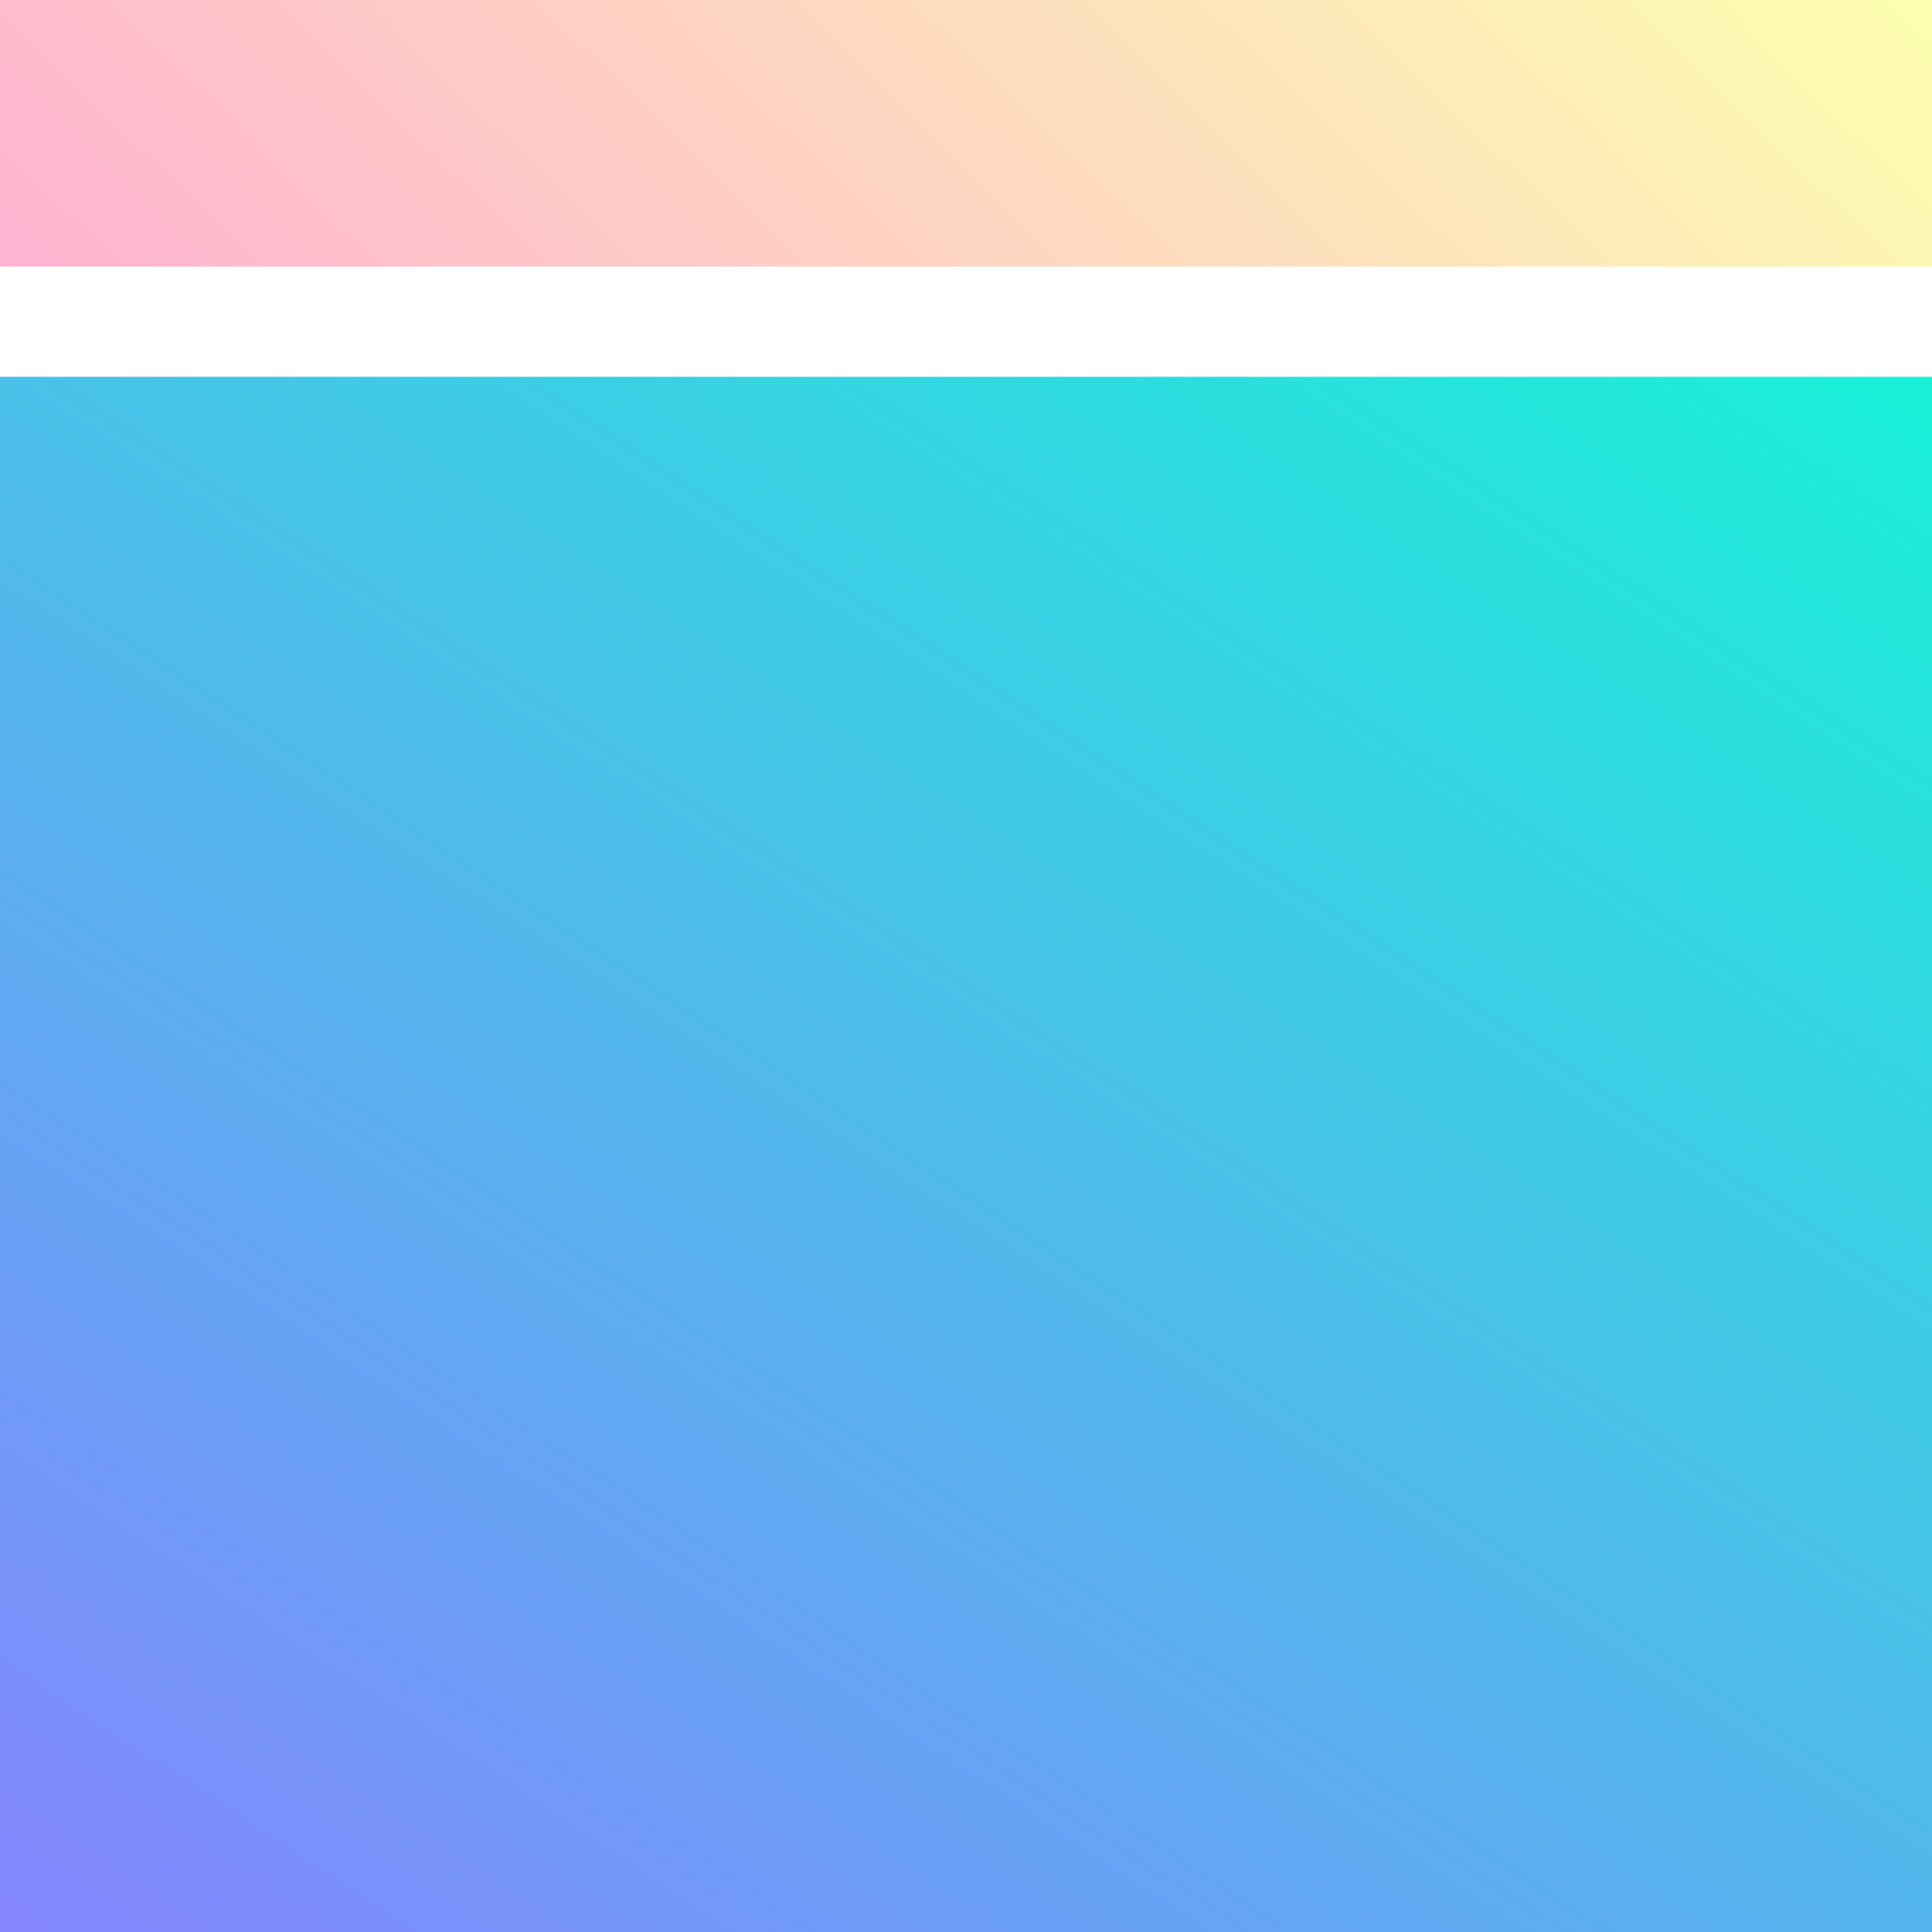
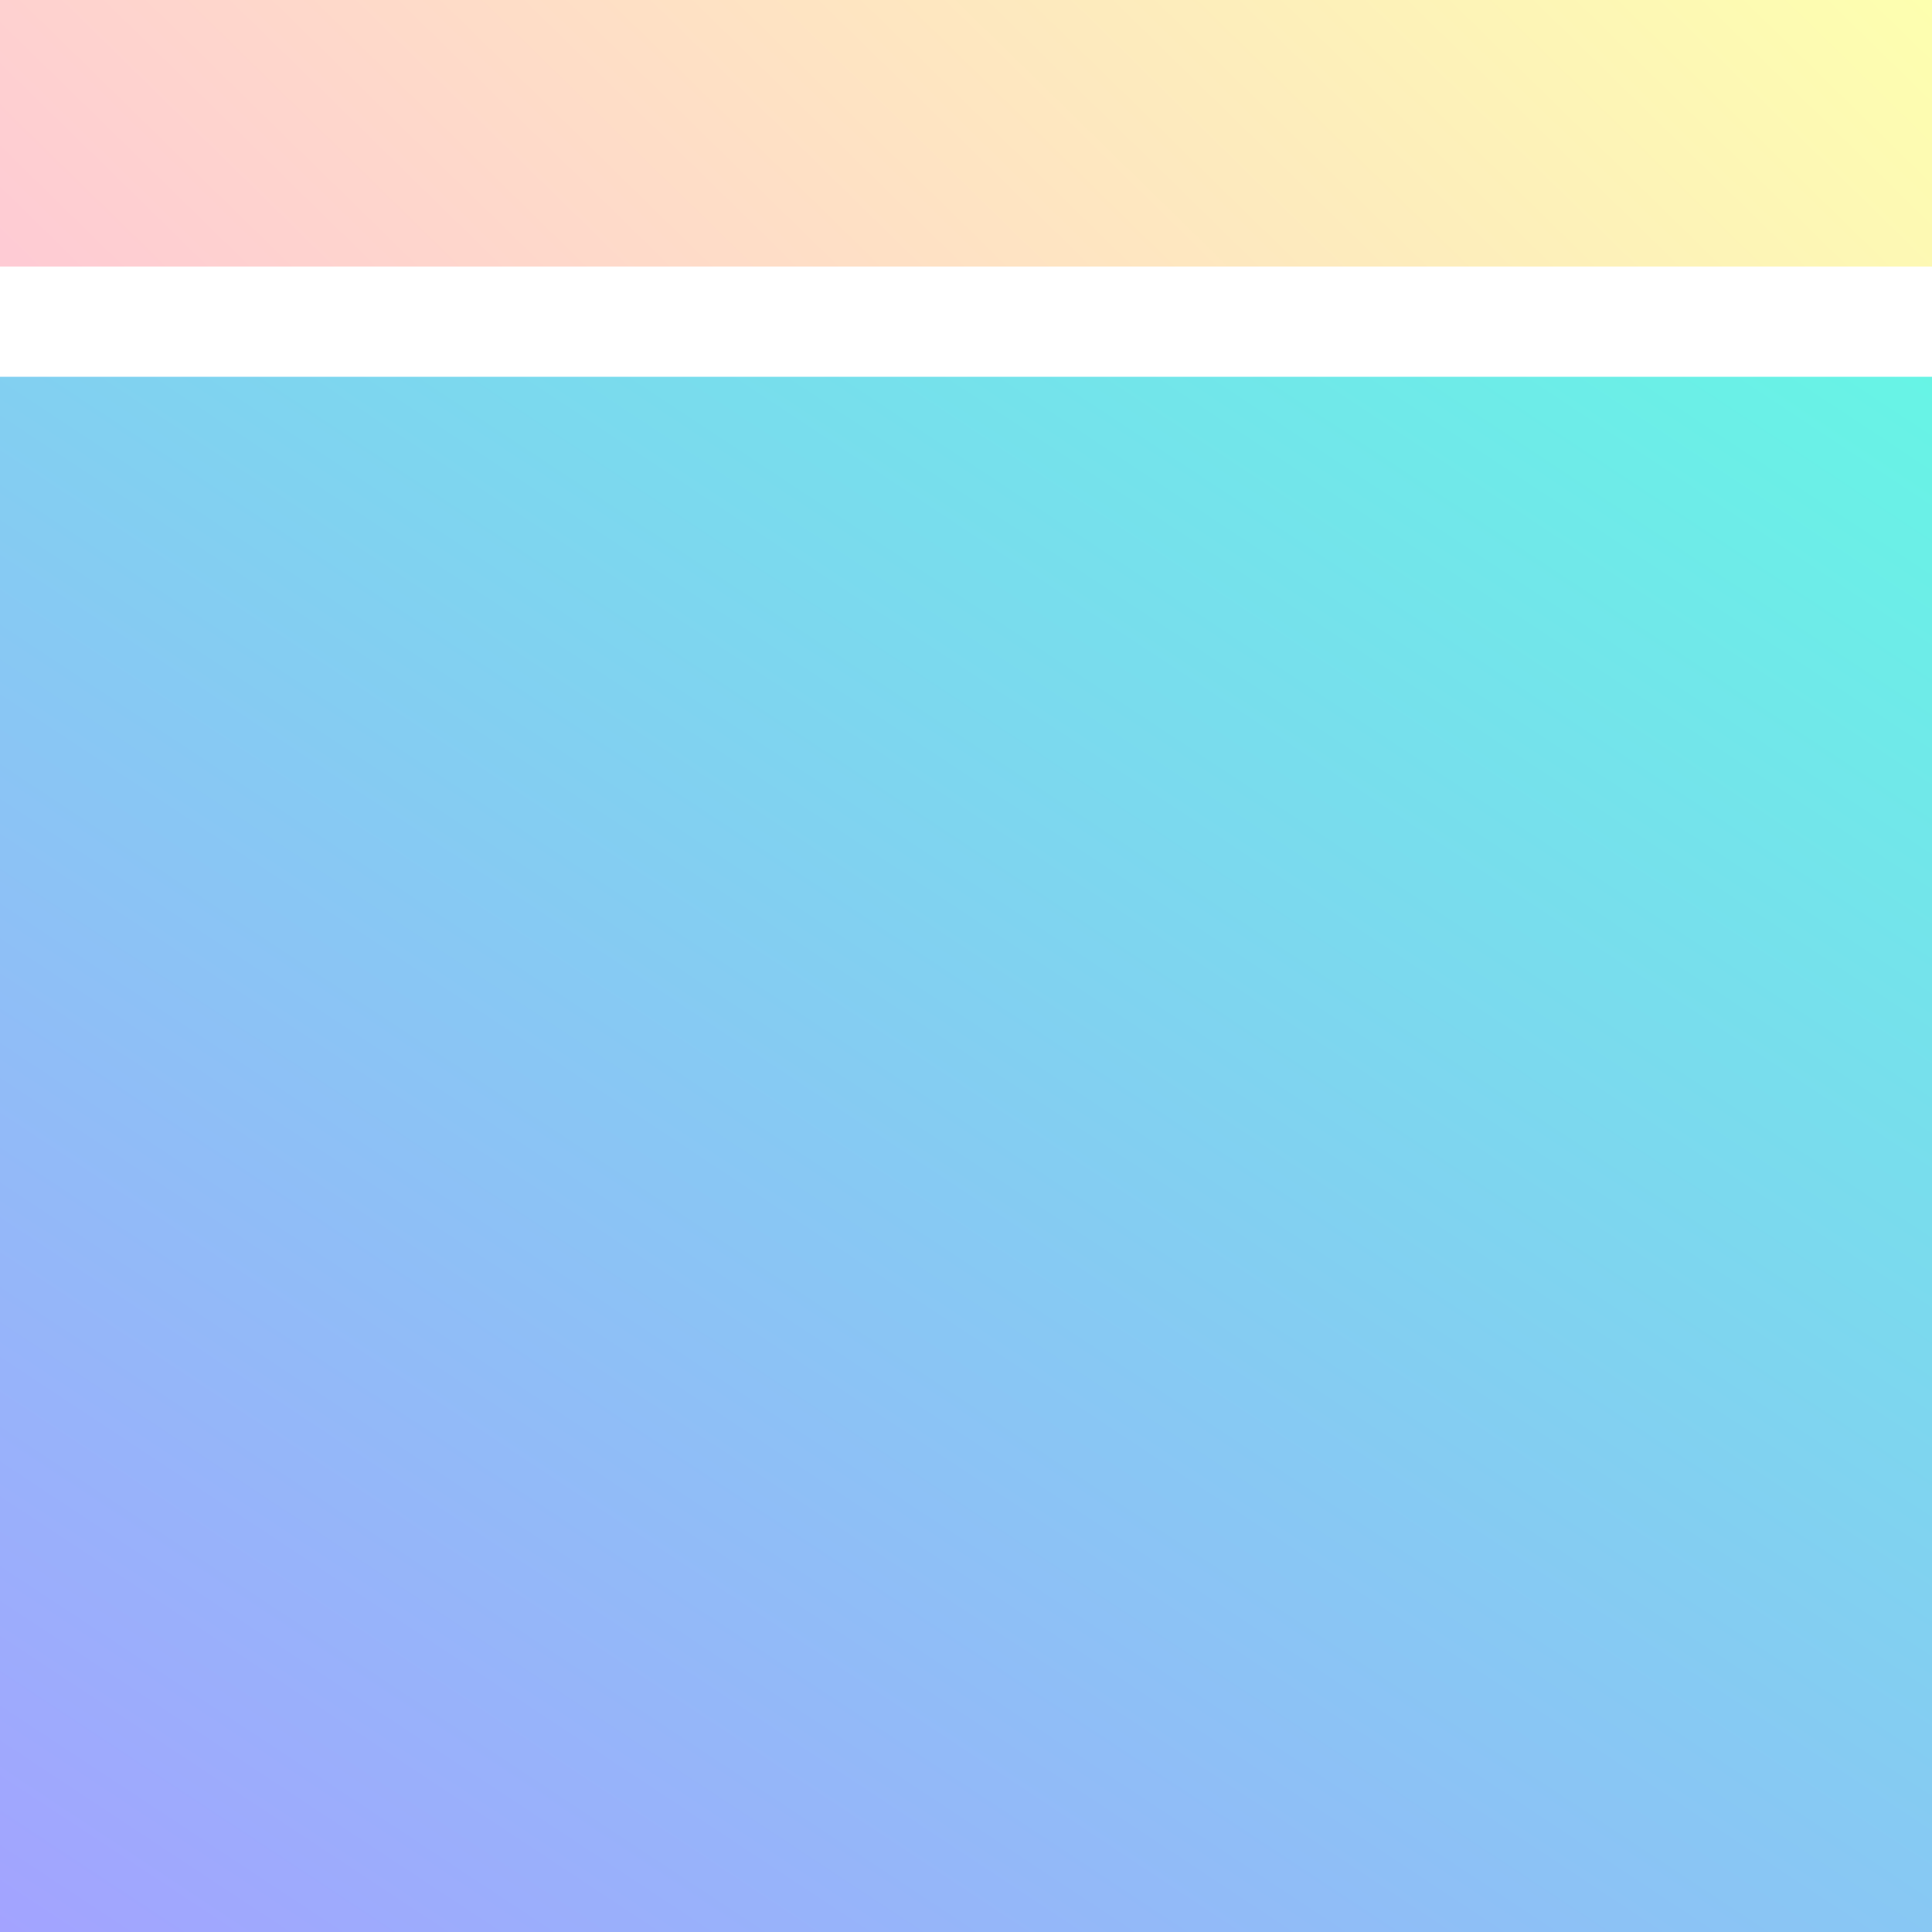
<svg xmlns="http://www.w3.org/2000/svg" viewBox="0 0 300 300">
  <defs>
    <linearGradient gradientUnits="userSpaceOnUse" x1="75" y1="0" x2="75" y2="150" id="gradient-2" gradientTransform="matrix(2.785551, 1.840044, -2.000001, 2, 91.08367, -138.0033)">
-       <stop offset="0" style="stop-color: rgb(10, 255, 210);" />
-       <stop offset="1" style="stop-color: rgb(133, 133, 255);" />
+       <stop offset="0" style="stop-color: rgb(95, 255, 226);" />
+       <stop offset="1" style="stop-color: rgb(163, 163, 255);" />
    </linearGradient>
    <linearGradient gradientUnits="userSpaceOnUse" x1="150" y1="0" x2="150" y2="41.387" id="gradient-4" gradientTransform="matrix(0.714908, 0.699219, -7.248652, 7.248651, 192.764, -104.8826)">
      <stop offset="0" style="stop-color: rgb(99.216% 100% 68.627%)" />
-       <stop offset="1" style="stop-color: rgb(255, 119, 235);" />
+       <stop offset="1" style="stop-color: rgb(255, 162, 241);" />
    </linearGradient>
  </defs>
  <rect width="300" height="241.495" style="stroke-linecap: square; stroke-width: 50px; fill: url('#gradient-2');" y="58.505" />
  <rect width="300" height="41.387" style="stroke-linecap: square; stroke-width: 50px; fill: url('#gradient-4');" />
</svg>
